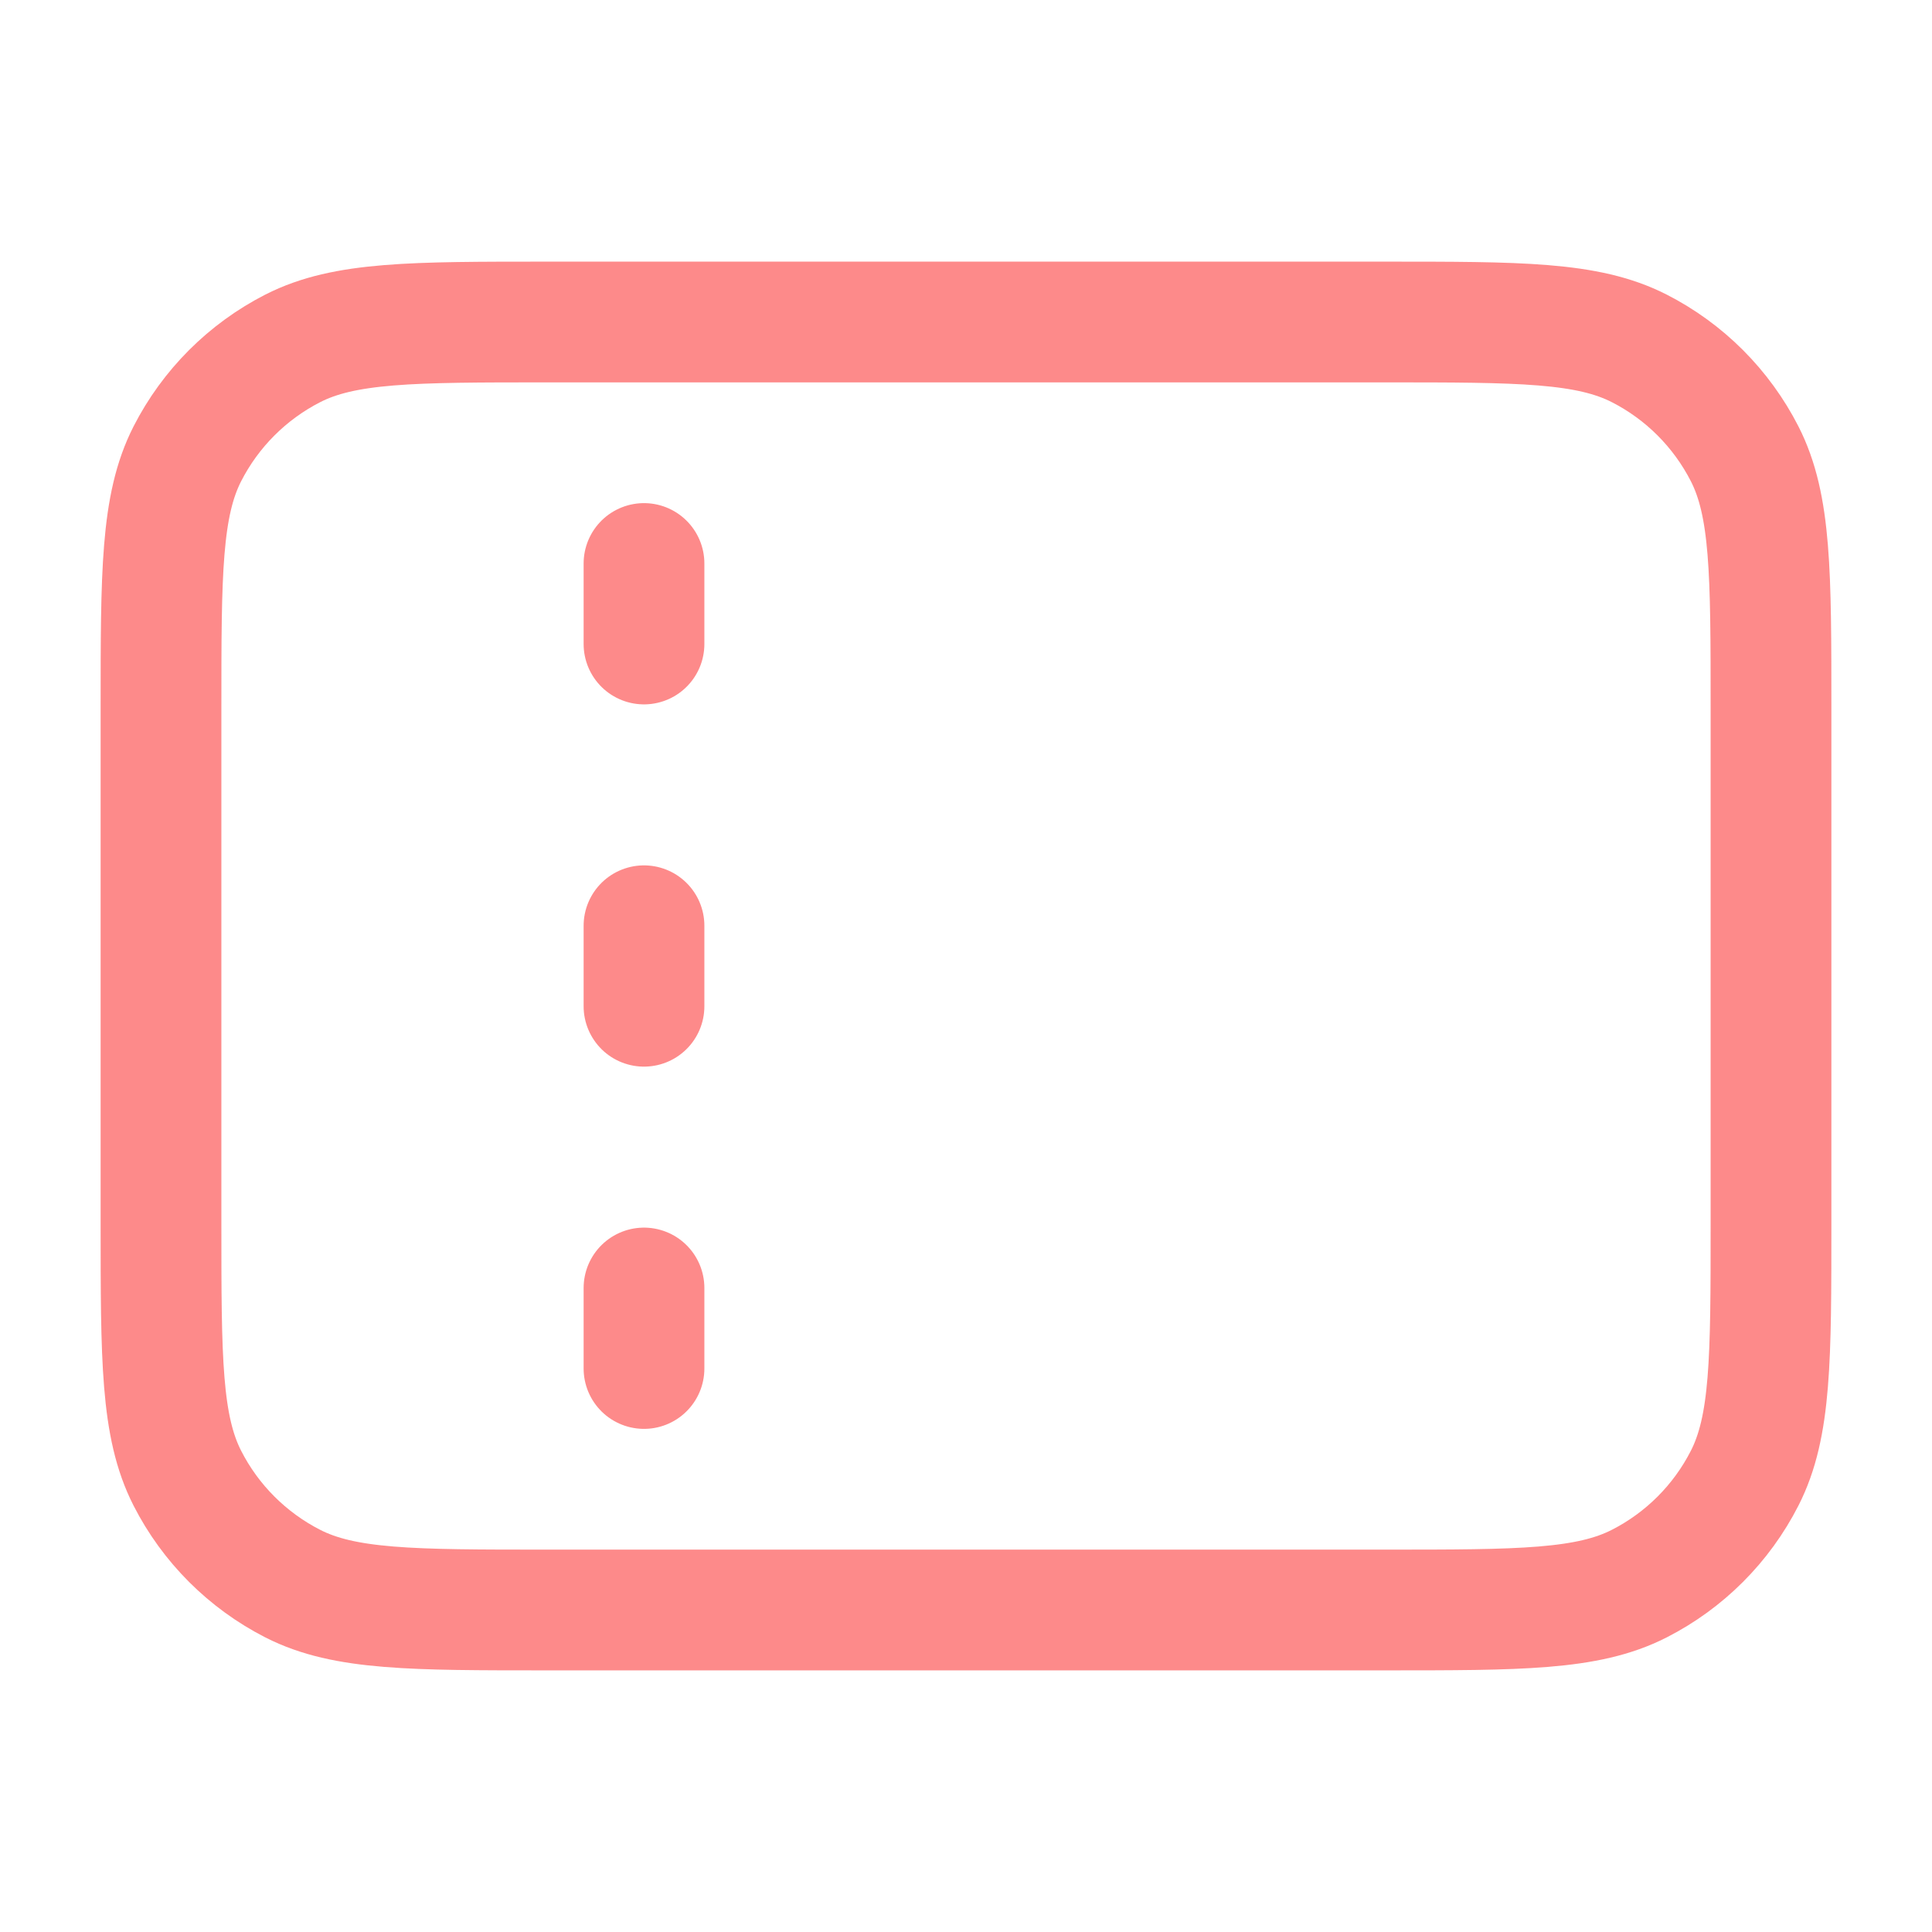
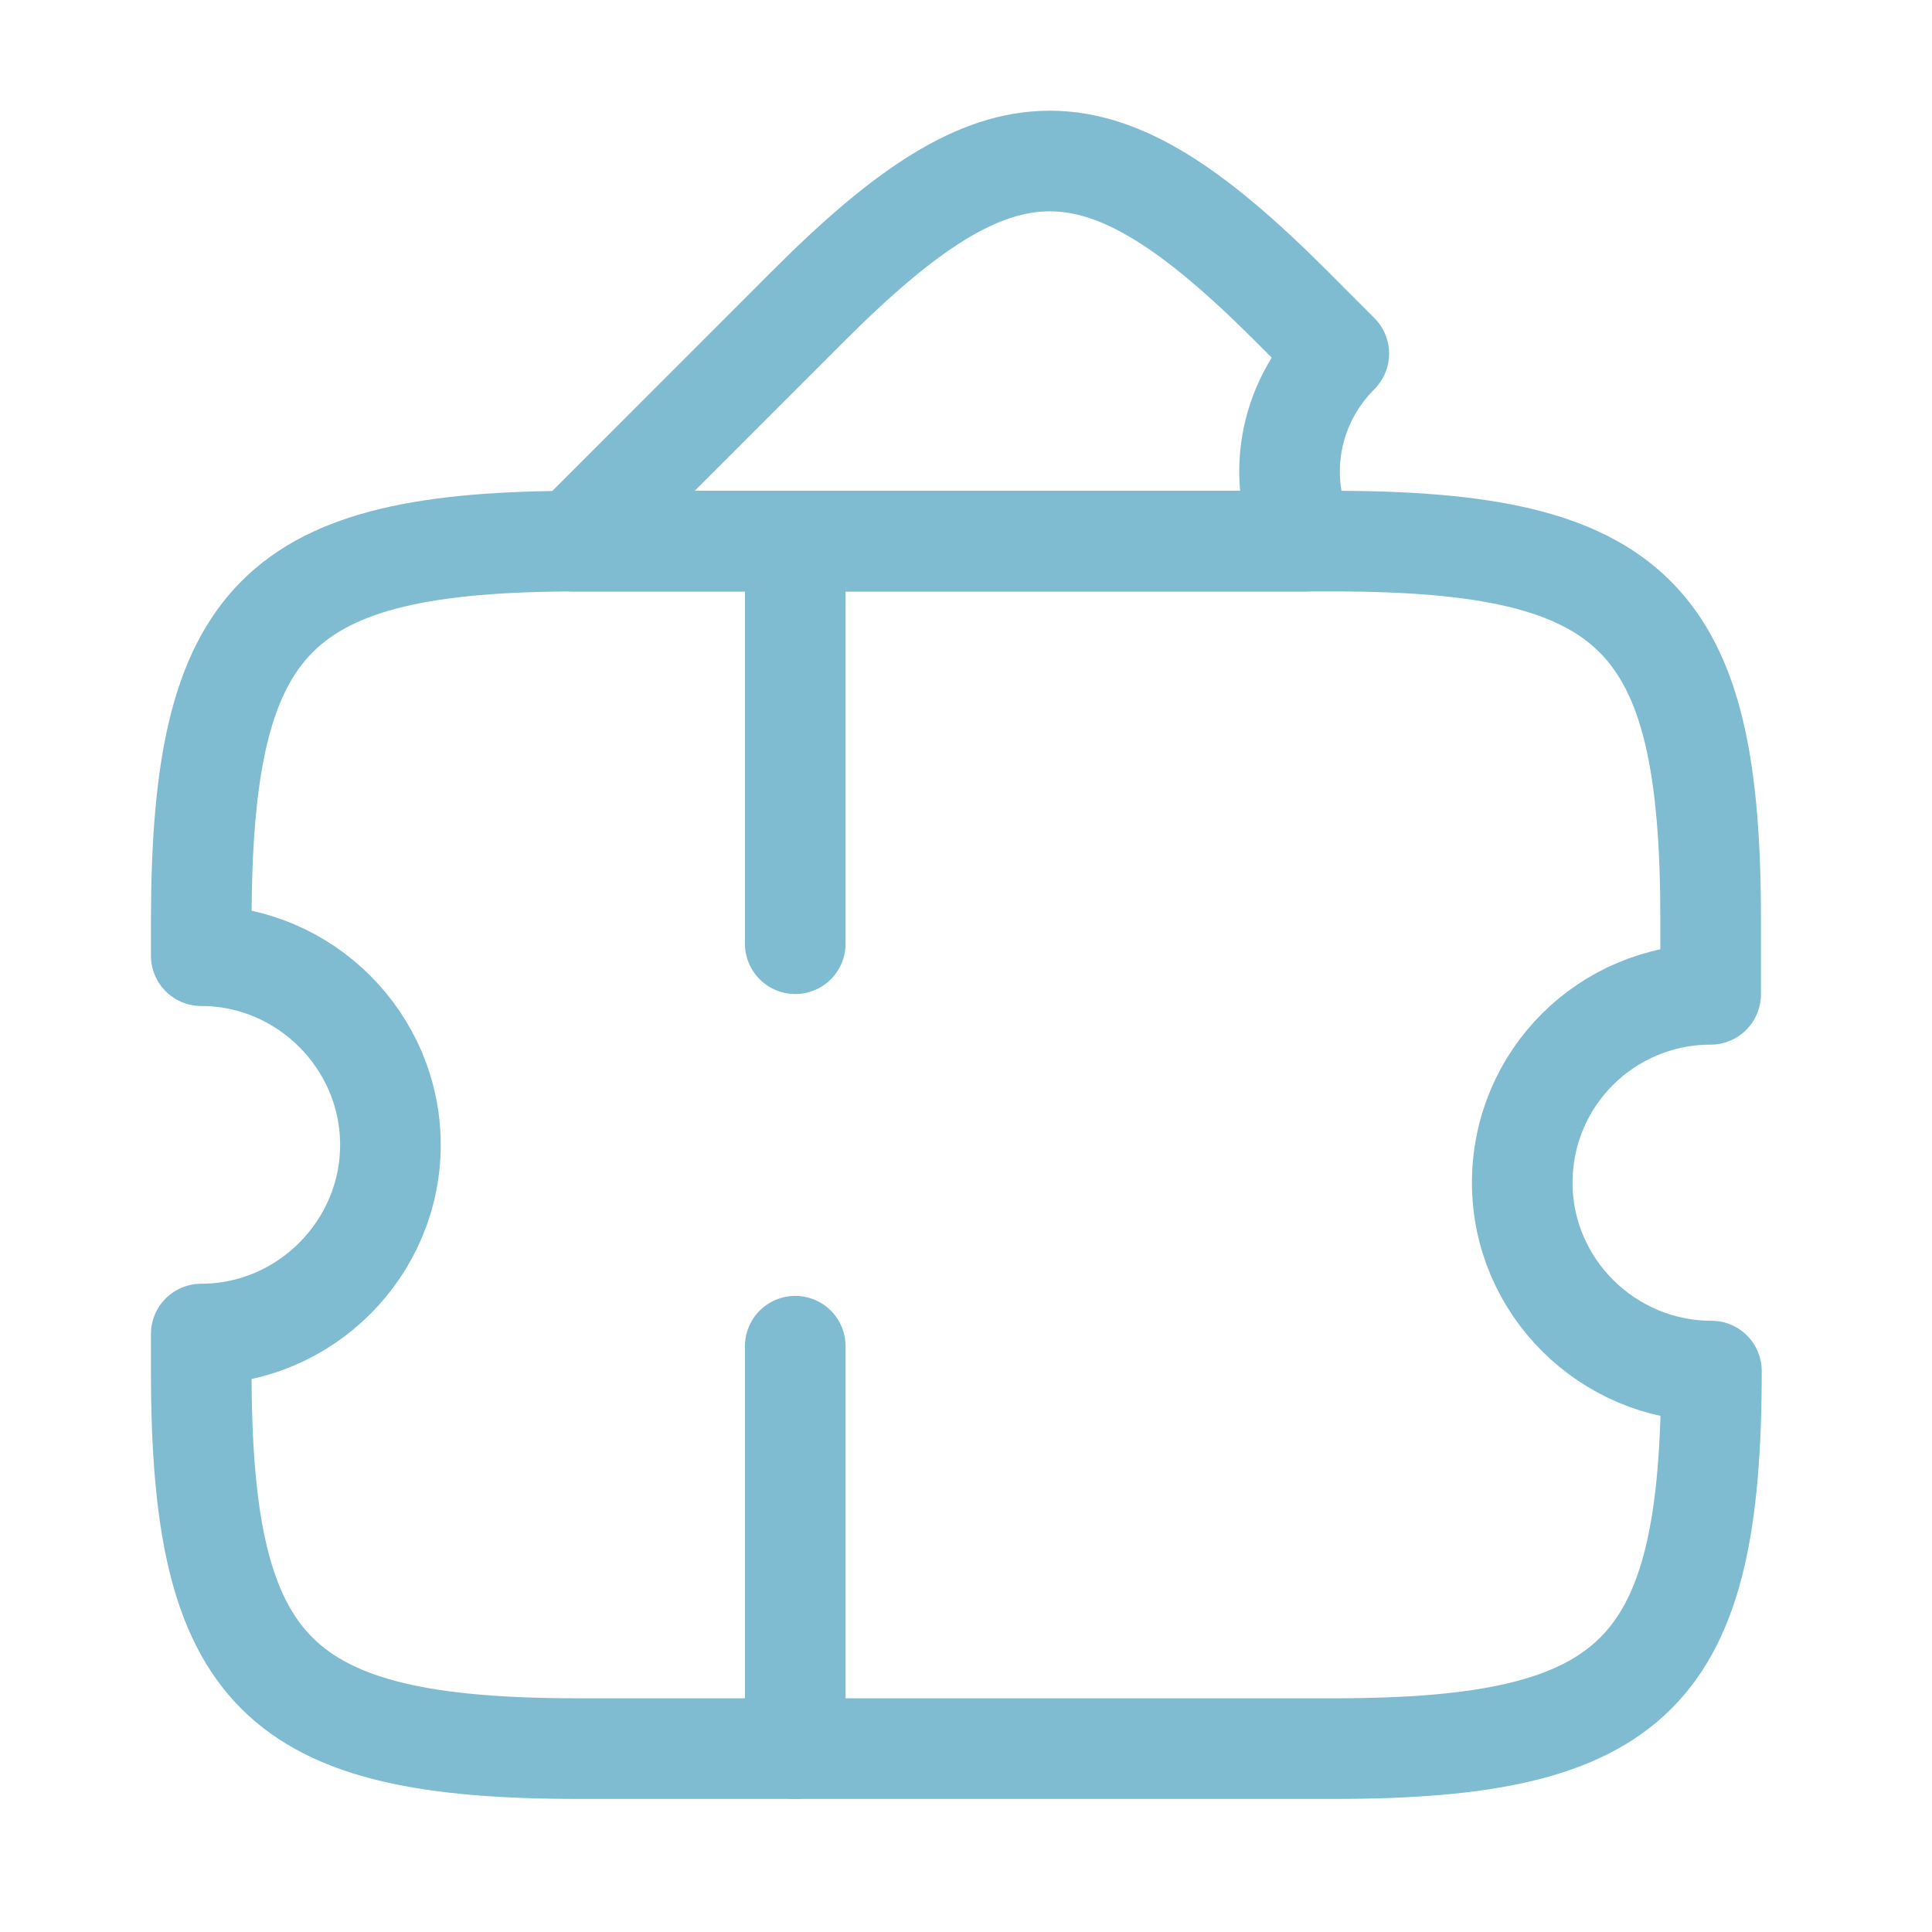
<svg xmlns="http://www.w3.org/2000/svg" width="24" height="24" viewBox="0 0 24 24" fill="none">
-   <path d="M8 8V7M8 12.5V11.5M8 17V16M6.8 20H17.2C18.88 20 19.72 20 20.362 19.673C20.927 19.385 21.385 18.927 21.673 18.362C22 17.72 22 16.88 22 15.2V8.8C22 7.12 22 6.28 21.673 5.638C21.385 5.074 20.927 4.615 20.362 4.327C19.72 4 18.88 4 17.2 4H6.8C5.12 4 4.28 4 3.638 4.327C3.074 4.615 2.615 5.074 2.327 5.638C2 6.28 2 7.12 2 8.8V15.2C2 16.88 2 17.72 2.327 18.362C2.615 18.927 3.074 19.385 3.638 19.673C4.28 20 5.12 20 6.8 20Z" stroke="#FD8A8A" stroke-width="1.5" stroke-linecap="round" stroke-linejoin="round" />
+   <path d="M18.91 14.692C18.91 15.982 19.97 17.032 21.26 17.032C21.26 20.782 20.32 21.722 16.57 21.722H7.19C3.44 21.722 2.5 20.782 2.5 17.032V16.572C3.79 16.572 4.85 15.512 4.85 14.222C4.85 12.932 3.79 11.872 2.5 11.872V11.412C2.51 7.662 3.44 6.722 7.19 6.722H16.56C20.31 6.722 21.25 7.662 21.25 11.412V12.352C19.96 12.352 18.91 13.392 18.91 14.692Z" stroke="#7FBCD2" stroke-width="1.25" stroke-linecap="round" stroke-linejoin="round" />
+   <path d="M16.211 6.723H7.121L10.051 3.792C12.441 1.403 13.641 1.403 16.031 3.792L16.631 4.393C16.001 5.022 15.851 5.952 16.211 6.723Z" stroke="#7FBCD2" stroke-width="1.25" stroke-linecap="round" stroke-linejoin="round" />
+   <path d="M9.879 6.723L9.879 21.723" stroke="#7FBCD2" stroke-width="1.25" stroke-linecap="round" stroke-linejoin="round" stroke-dasharray="5 5" />
</svg>
